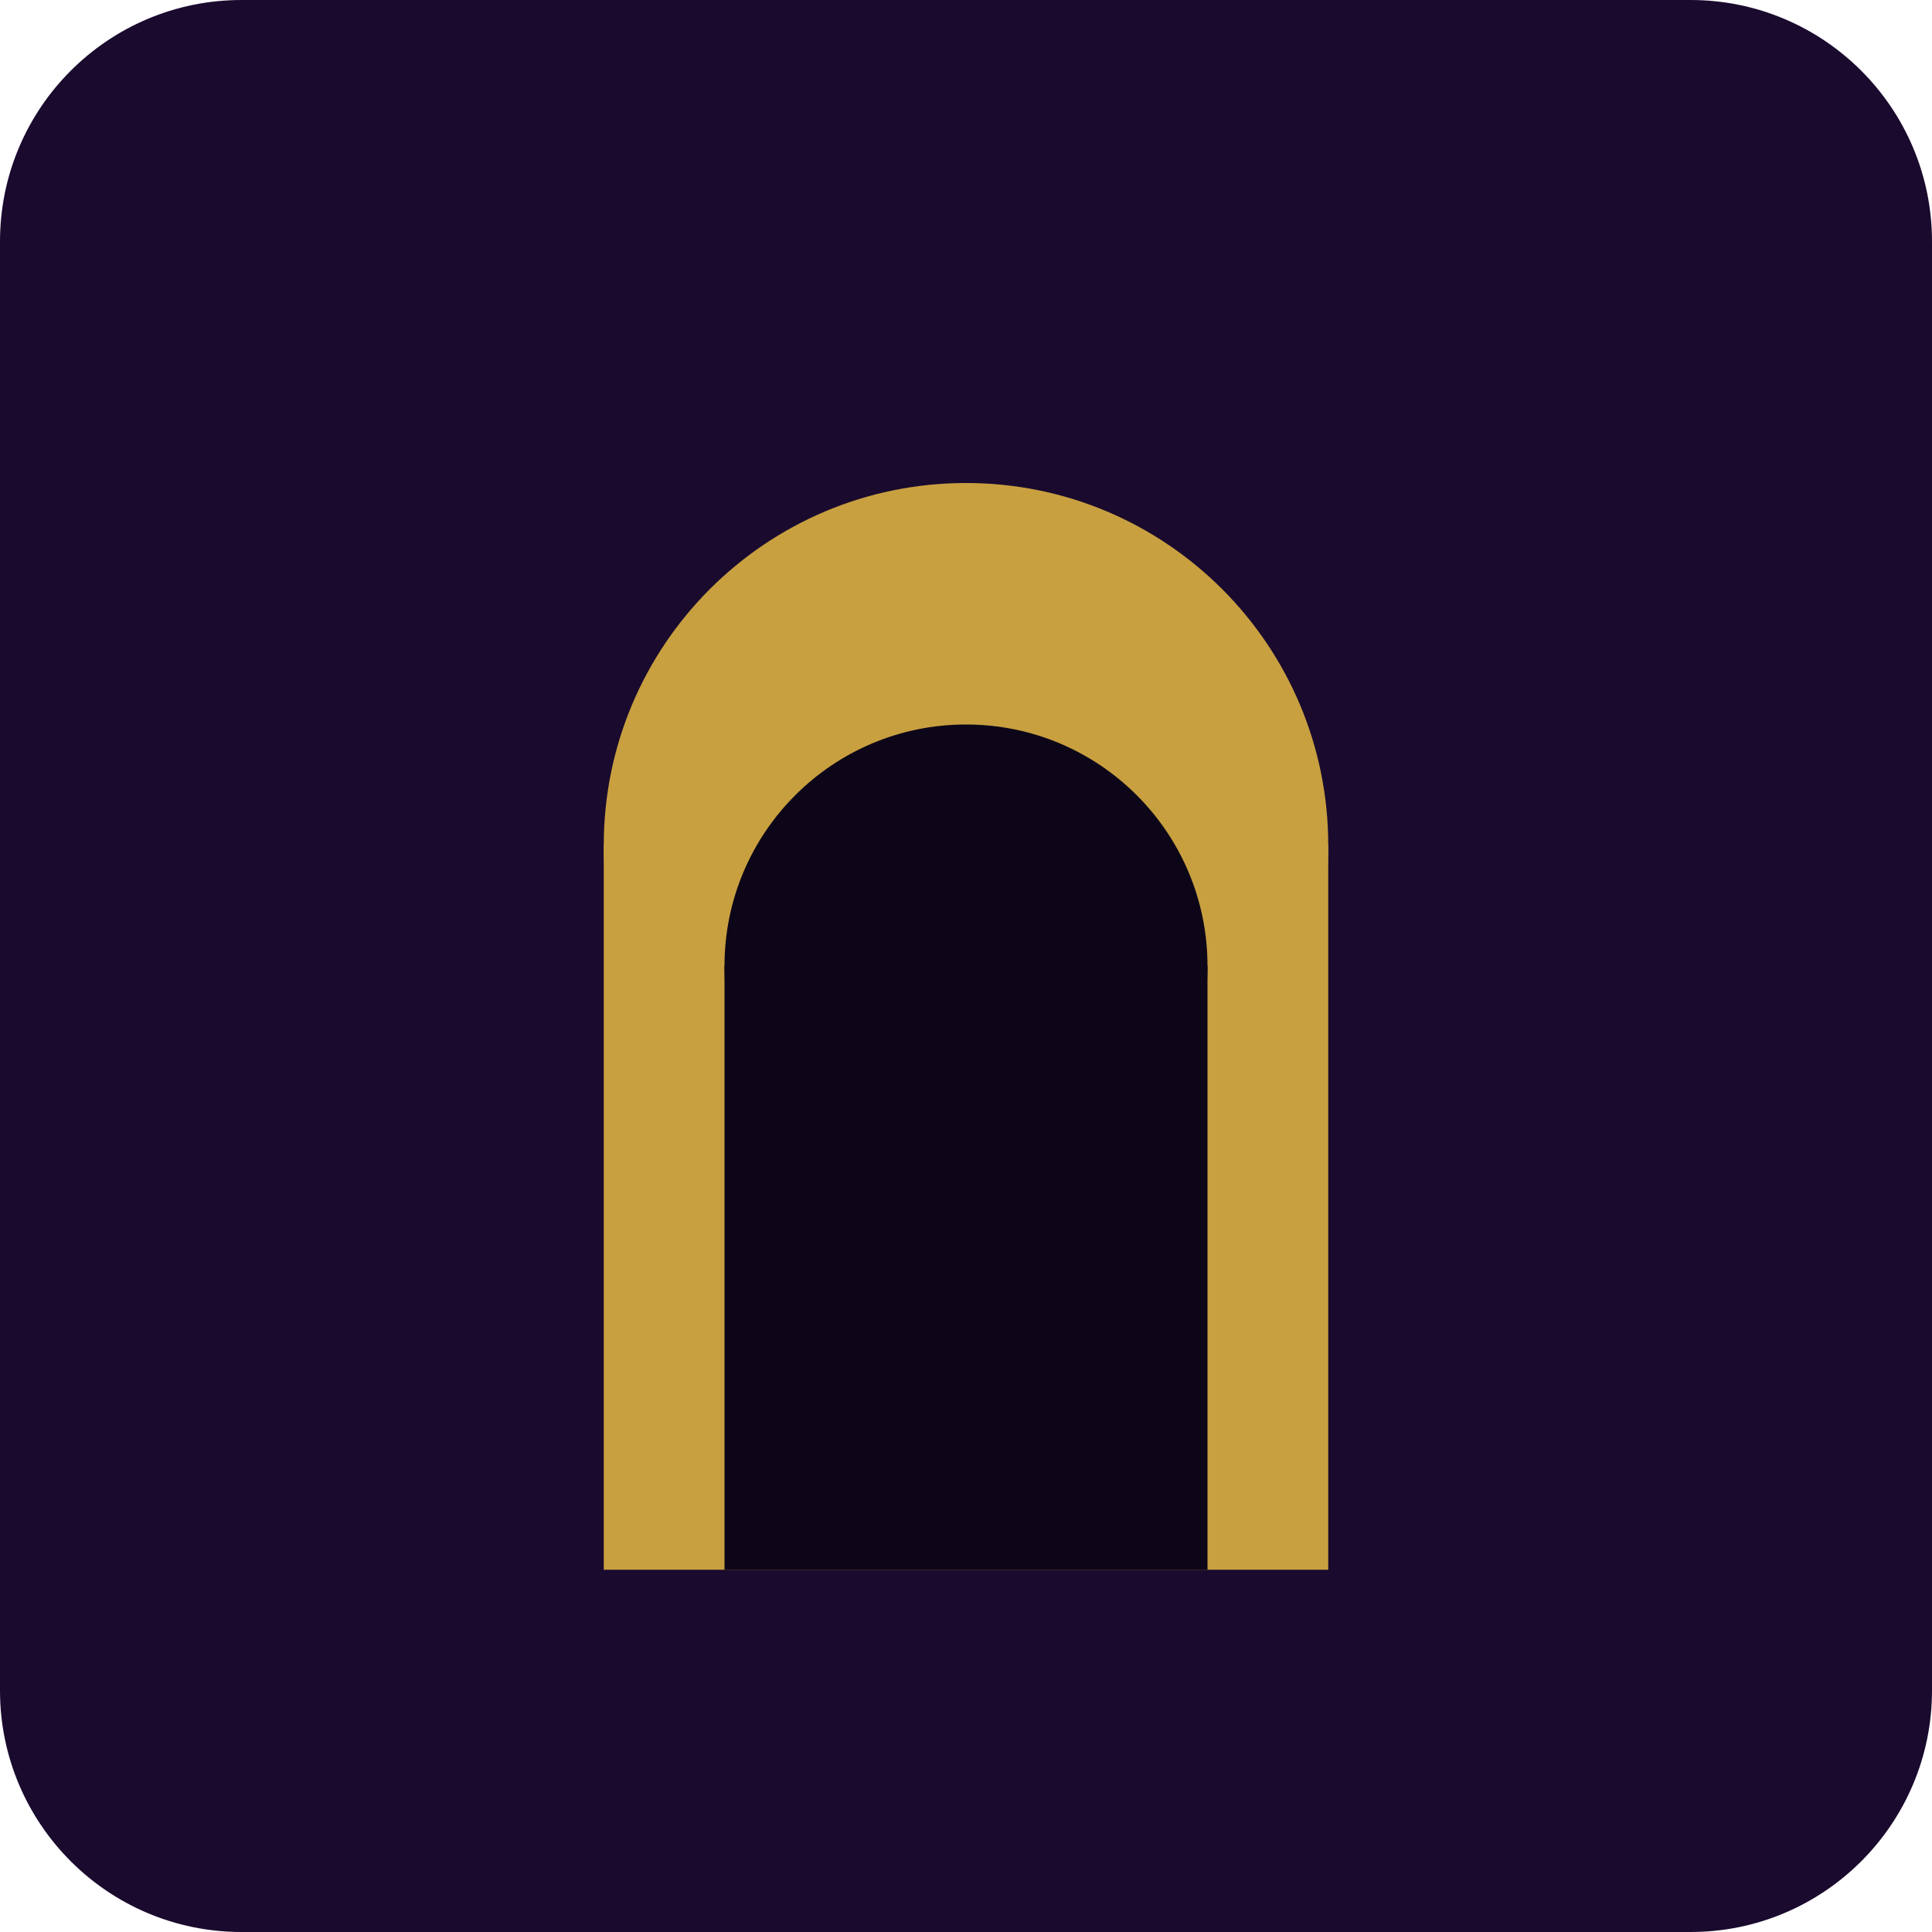
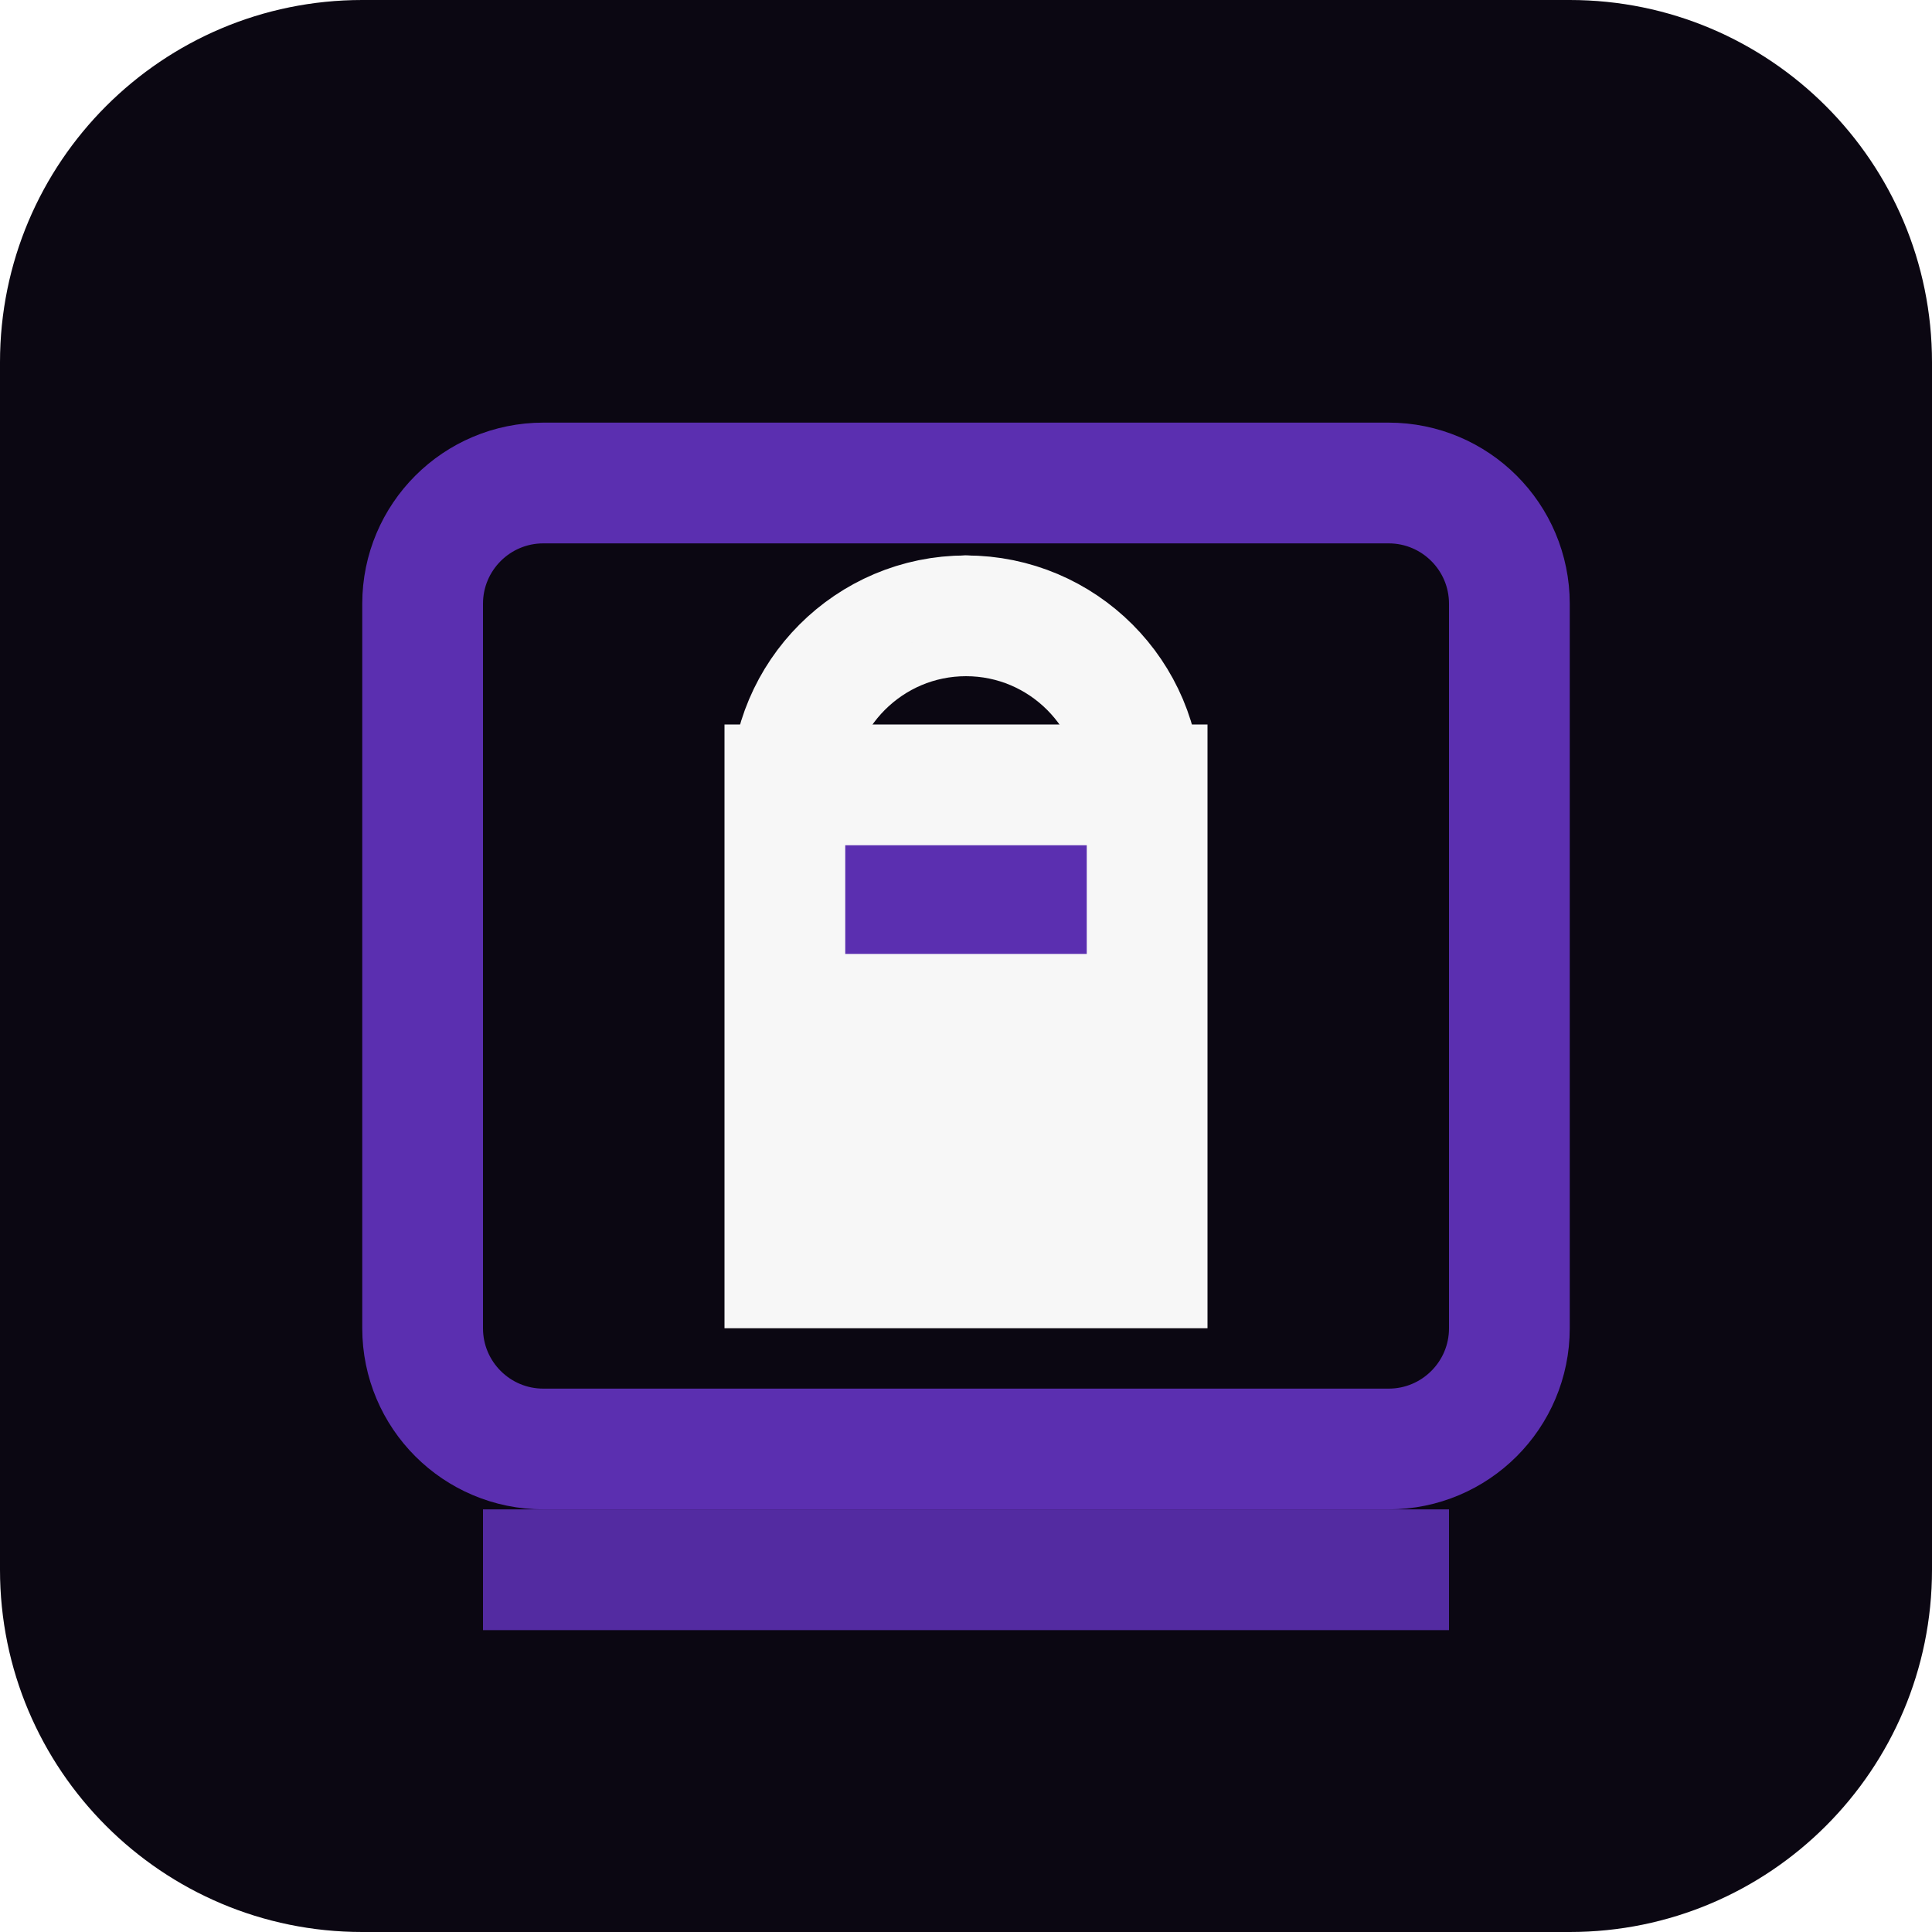
<svg xmlns="http://www.w3.org/2000/svg" viewBox="0 0 32 32">
-   <rect width="32" height="32" fill="#1a0a2e" rx="4" />
-   <rect x="10" y="14" width="12" height="12" fill="#c8a040" />
-   <ellipse cx="16" cy="14" rx="6" ry="6" fill="#c8a040" />
-   <rect x="12" y="16" width="8" height="10" fill="#0d0618" />
-   <ellipse cx="16" cy="16" rx="4" ry="4" fill="#0d0618" />
+   <rect width="32" height="32" rx="6" fill="#0b0712" />
+   <rect x="7" y="8" width="18" height="16" rx="2" fill="none" stroke="#5b2fb0" stroke-width="2" />
+   <rect x="12" y="12" width="8" height="10" fill="#f7f7f7" />
+   <rect x="14" y="14" width="4" height="1.8" fill="#5b2fb0" />
+   <path d="M16 10.2c-1.6 0-2.9 1.3-2.9 2.9" fill="none" stroke="#f7f7f7" stroke-width="2" stroke-linecap="round" />
+   <path d="M16 10.2c1.6 0 2.9 1.3 2.9 2.9" fill="none" stroke="#f7f7f7" stroke-width="2" stroke-linecap="round" />
+   <rect x="8" y="25" width="16" height="2" fill="#5b2fb0" opacity="0.9" />
</svg>
